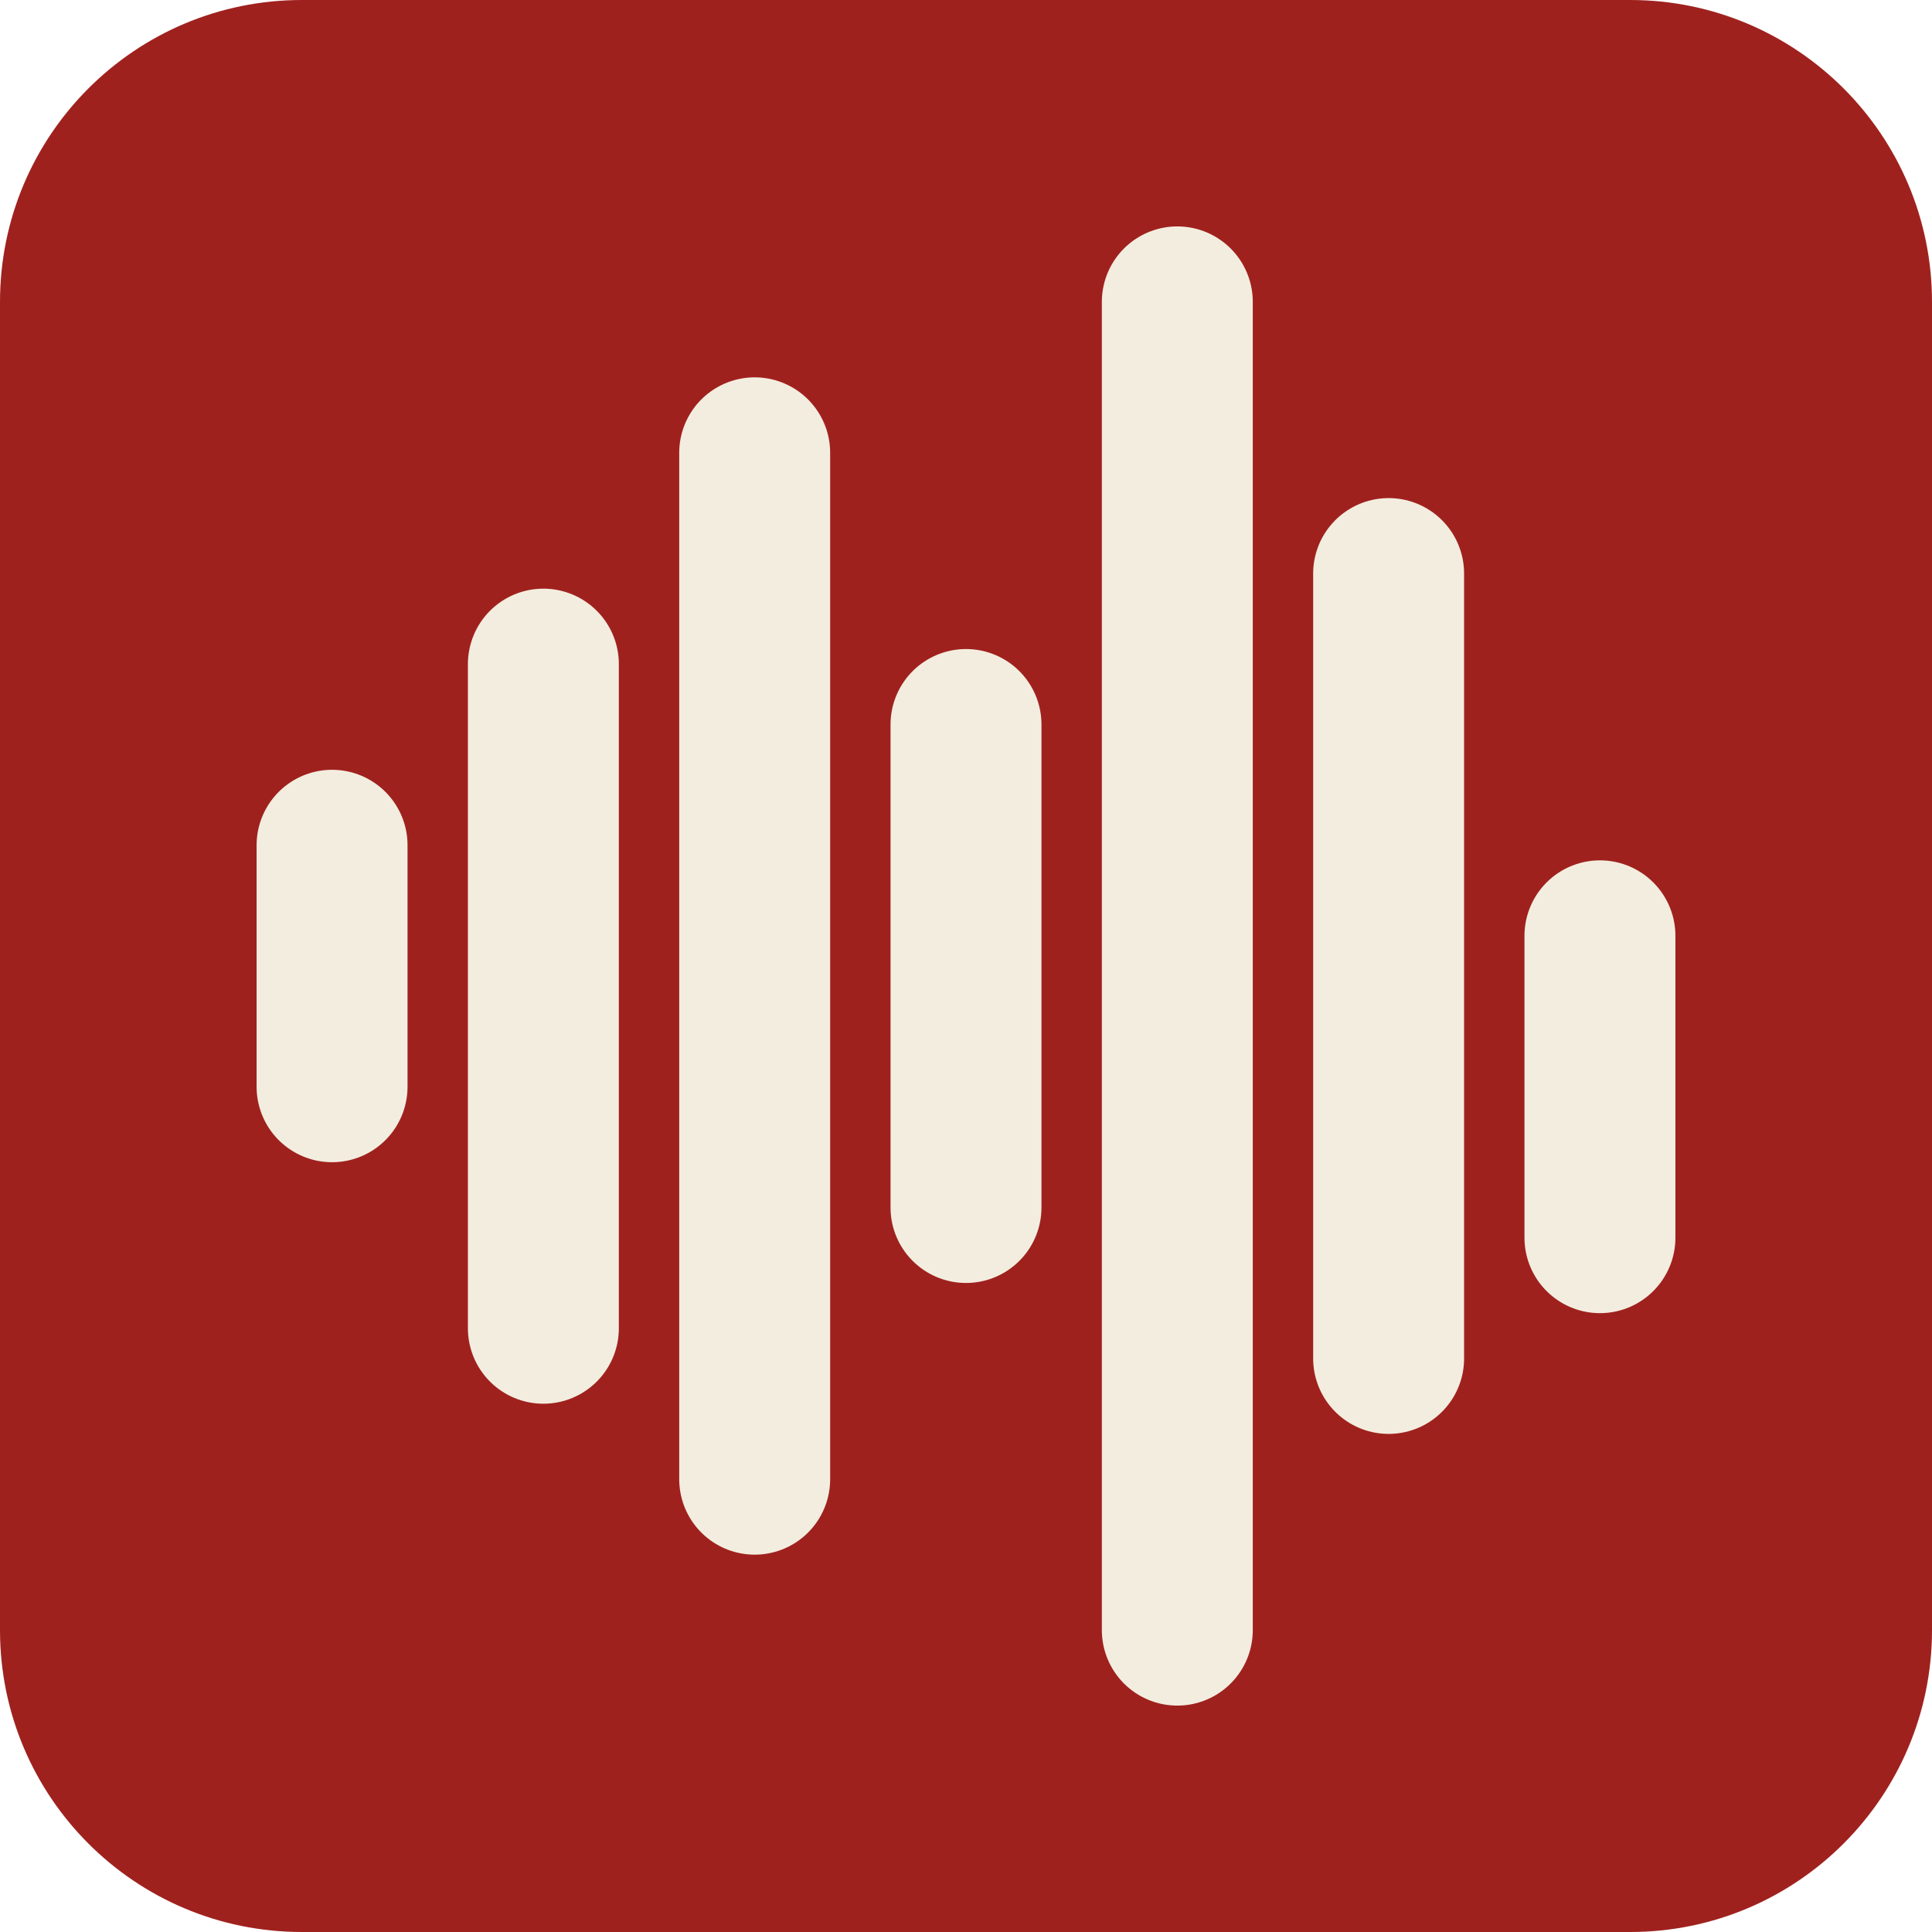
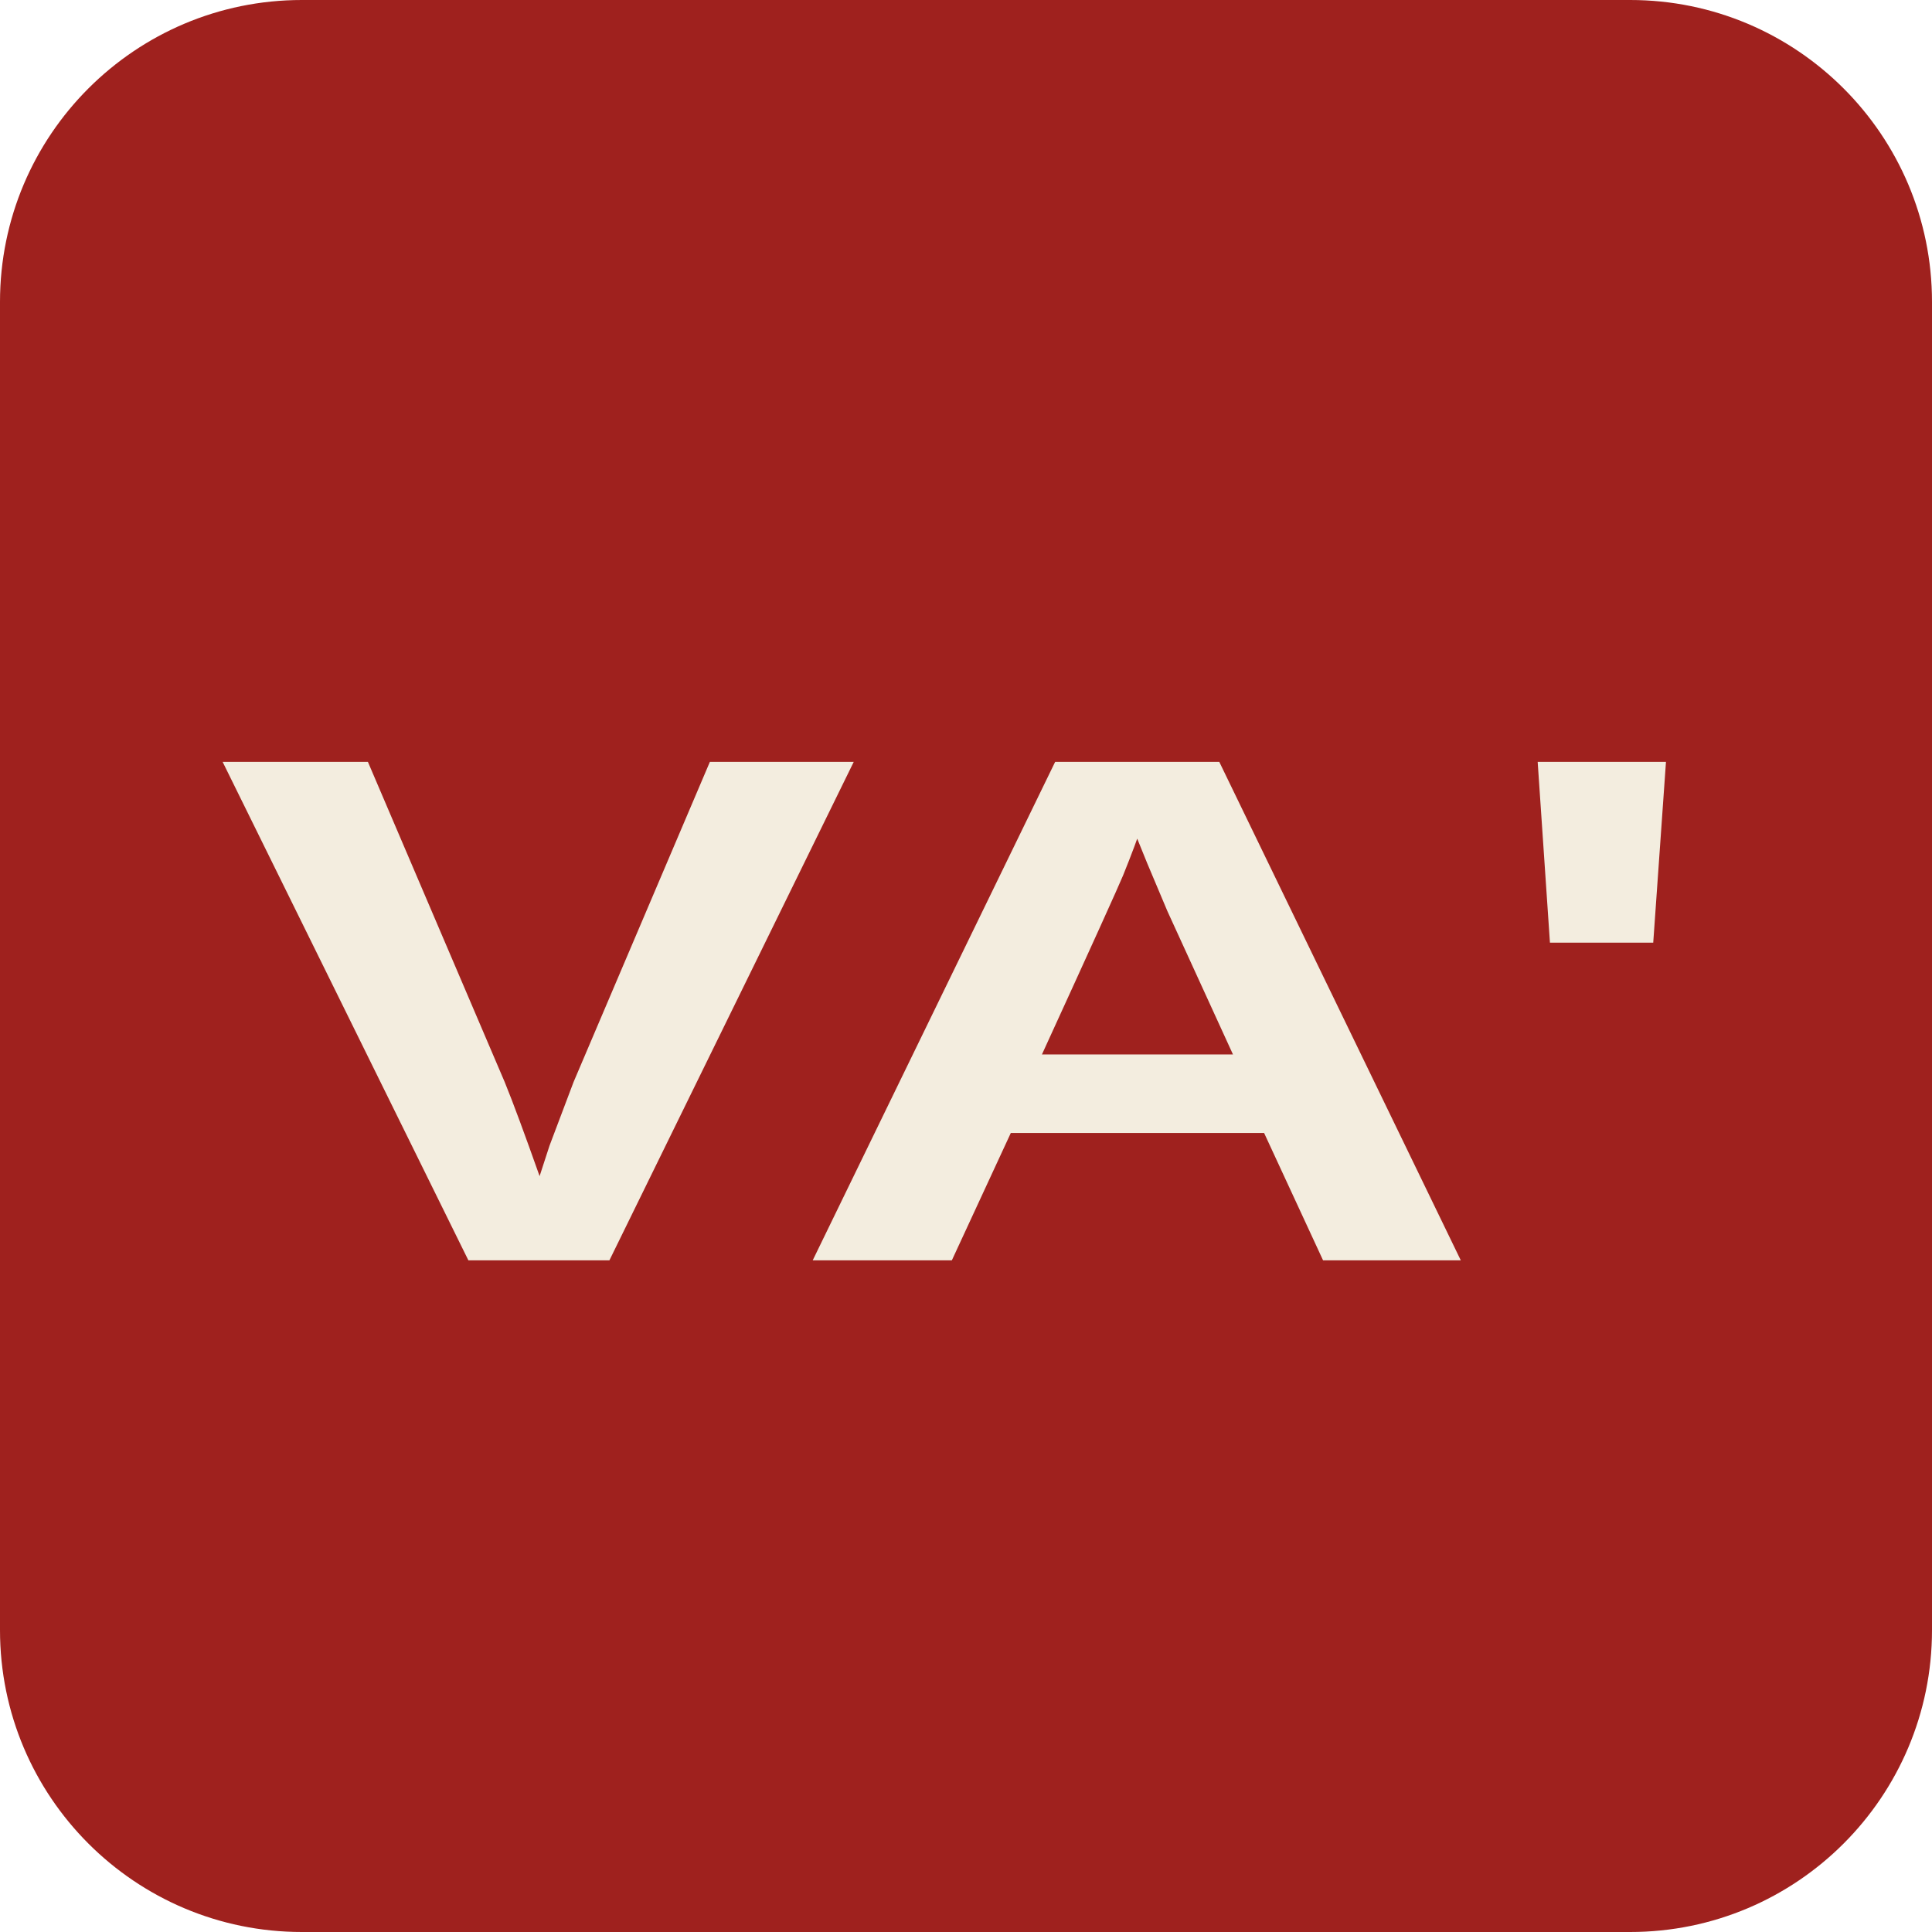
<svg xmlns="http://www.w3.org/2000/svg" viewBox="0 0 64 64">
  <rect width="64" height="64" rx="10" fill="#9f211e" />
-   <path fill="none" stroke="#f3eddf" stroke-linecap="round" stroke-width="5" d="M11 28v8m7-14v22m7-29v34m7-25v16m7-30v44m7-35v26m7-14v10" />
+   <text x="0" y="13" fill="#f3eddf" font-family="Arial Black, Arial, sans-serif" font-size="32" font-weight="900" textLength="52" lengthAdjust="spacingAndGlyphs" text-anchor="middle" transform="translate(32 32) scale(1 .75)">VA'</text>
</svg>
